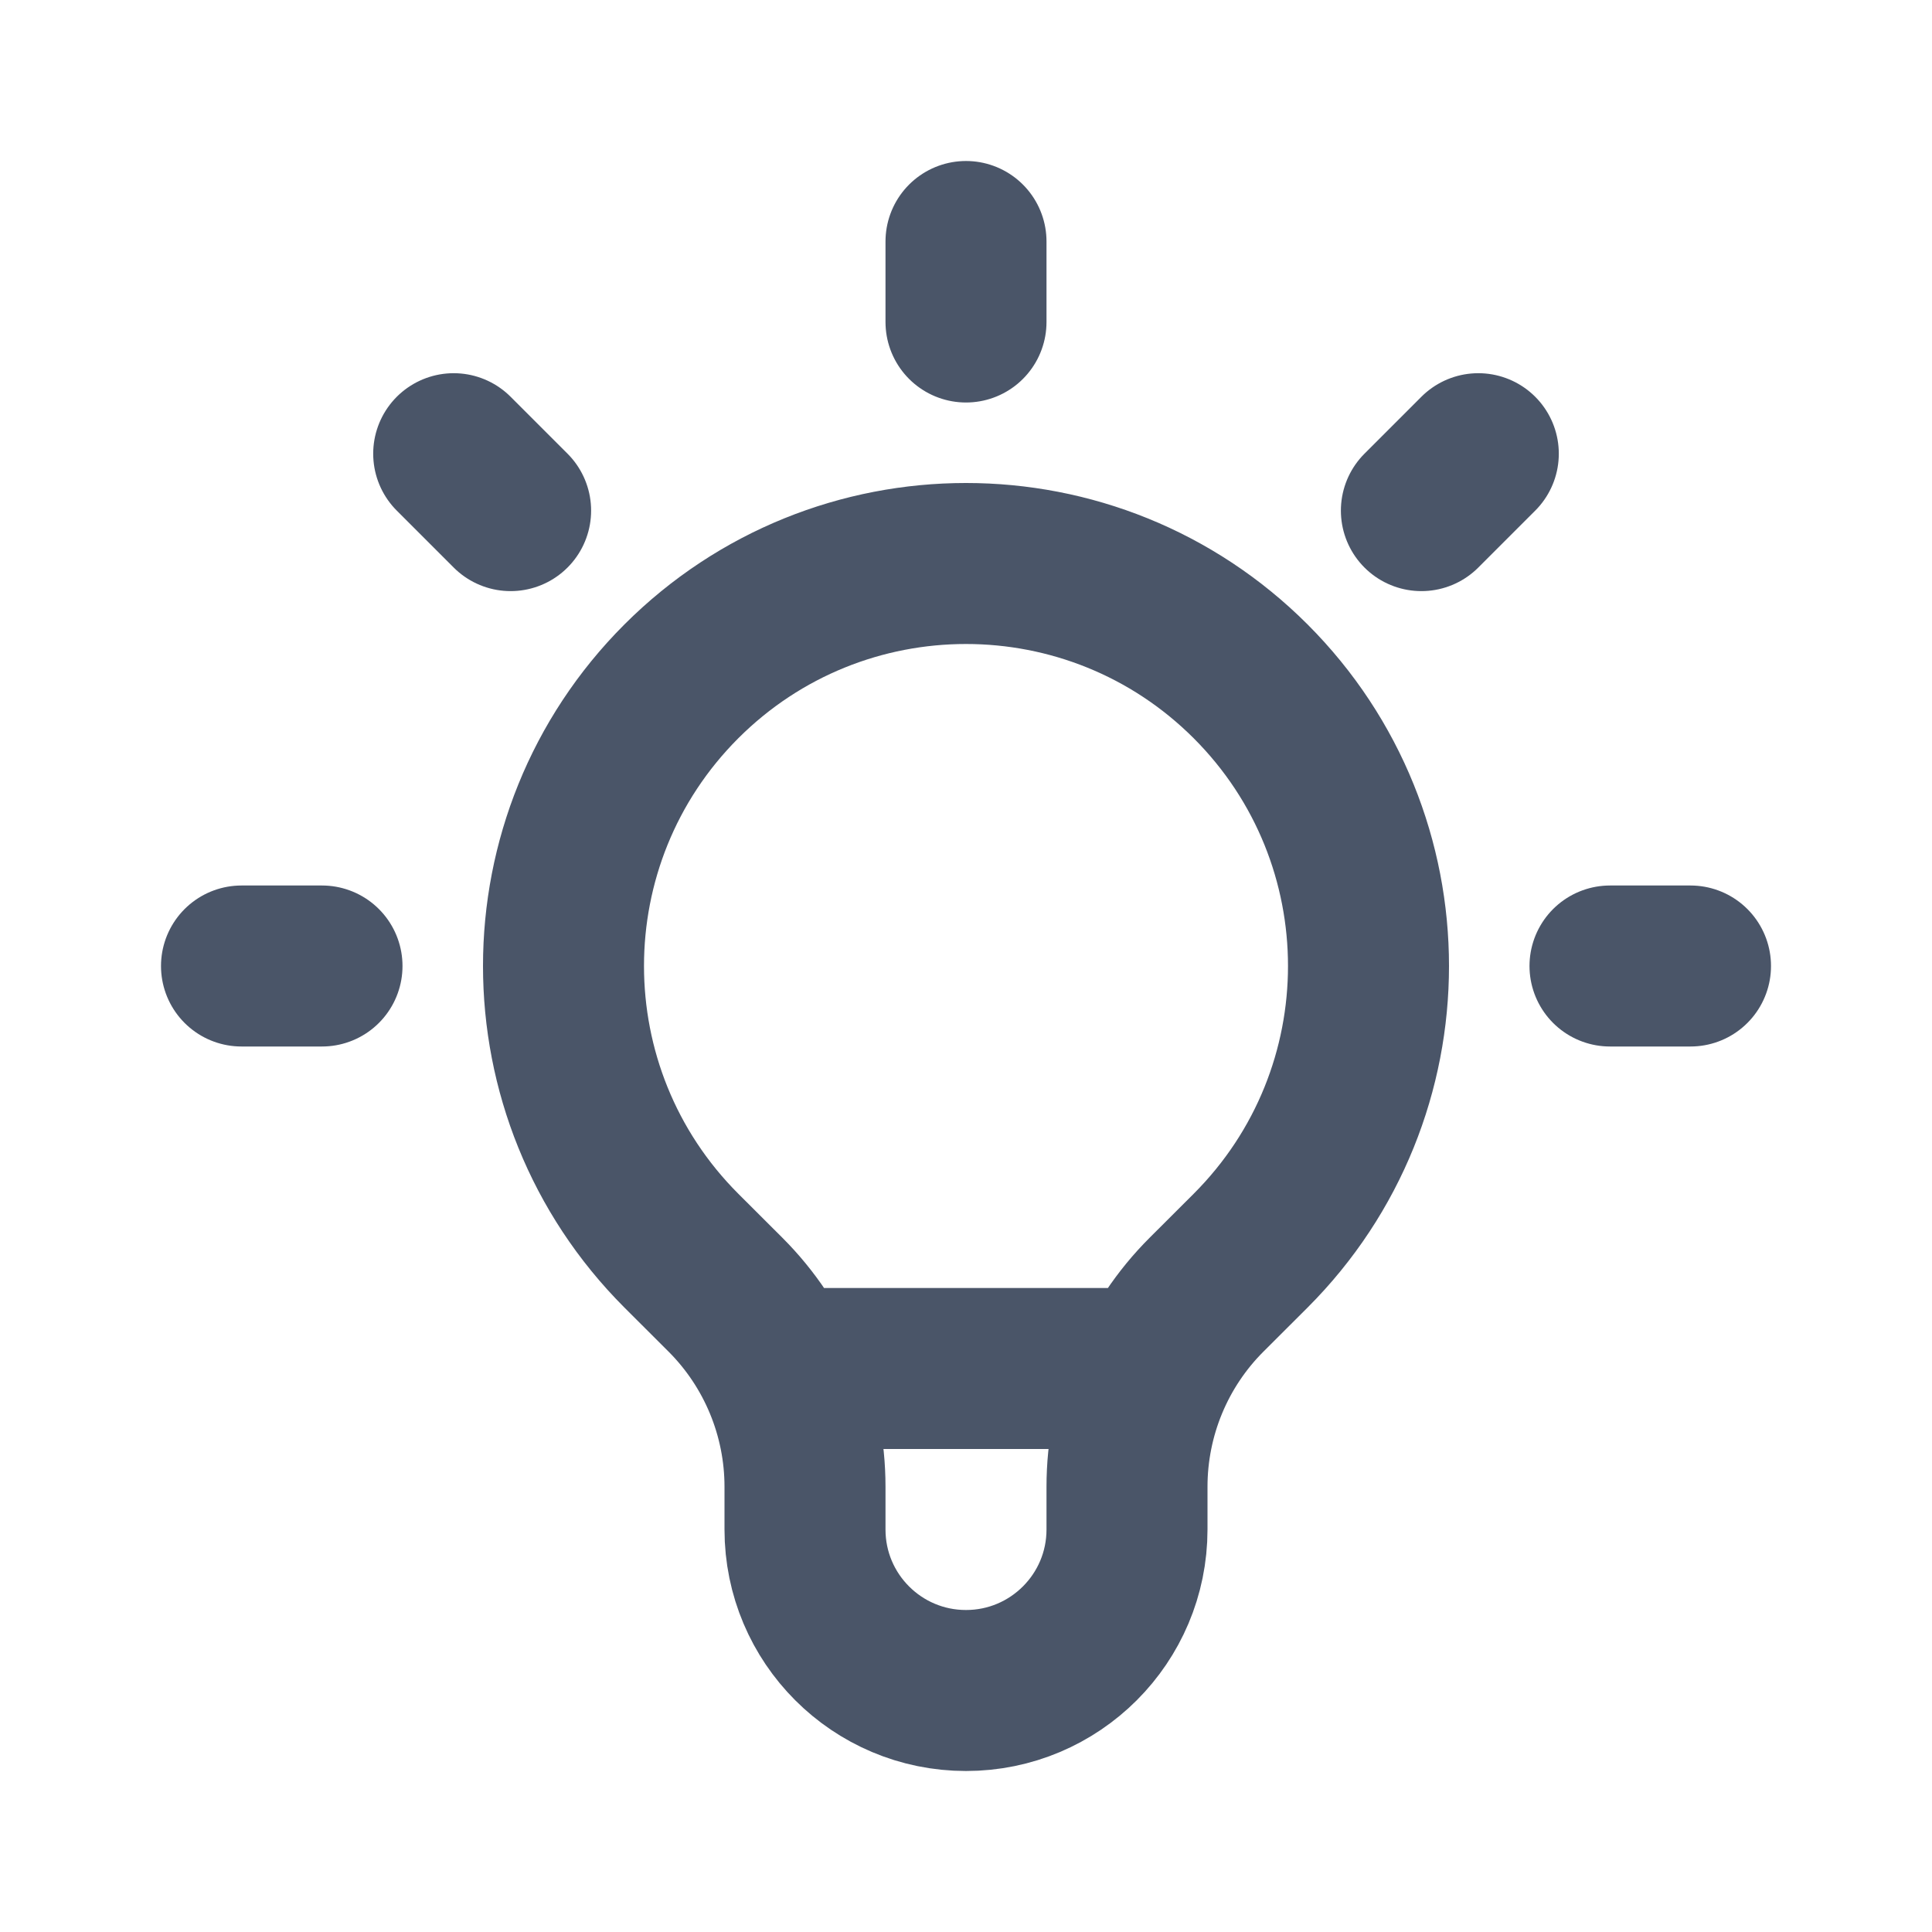
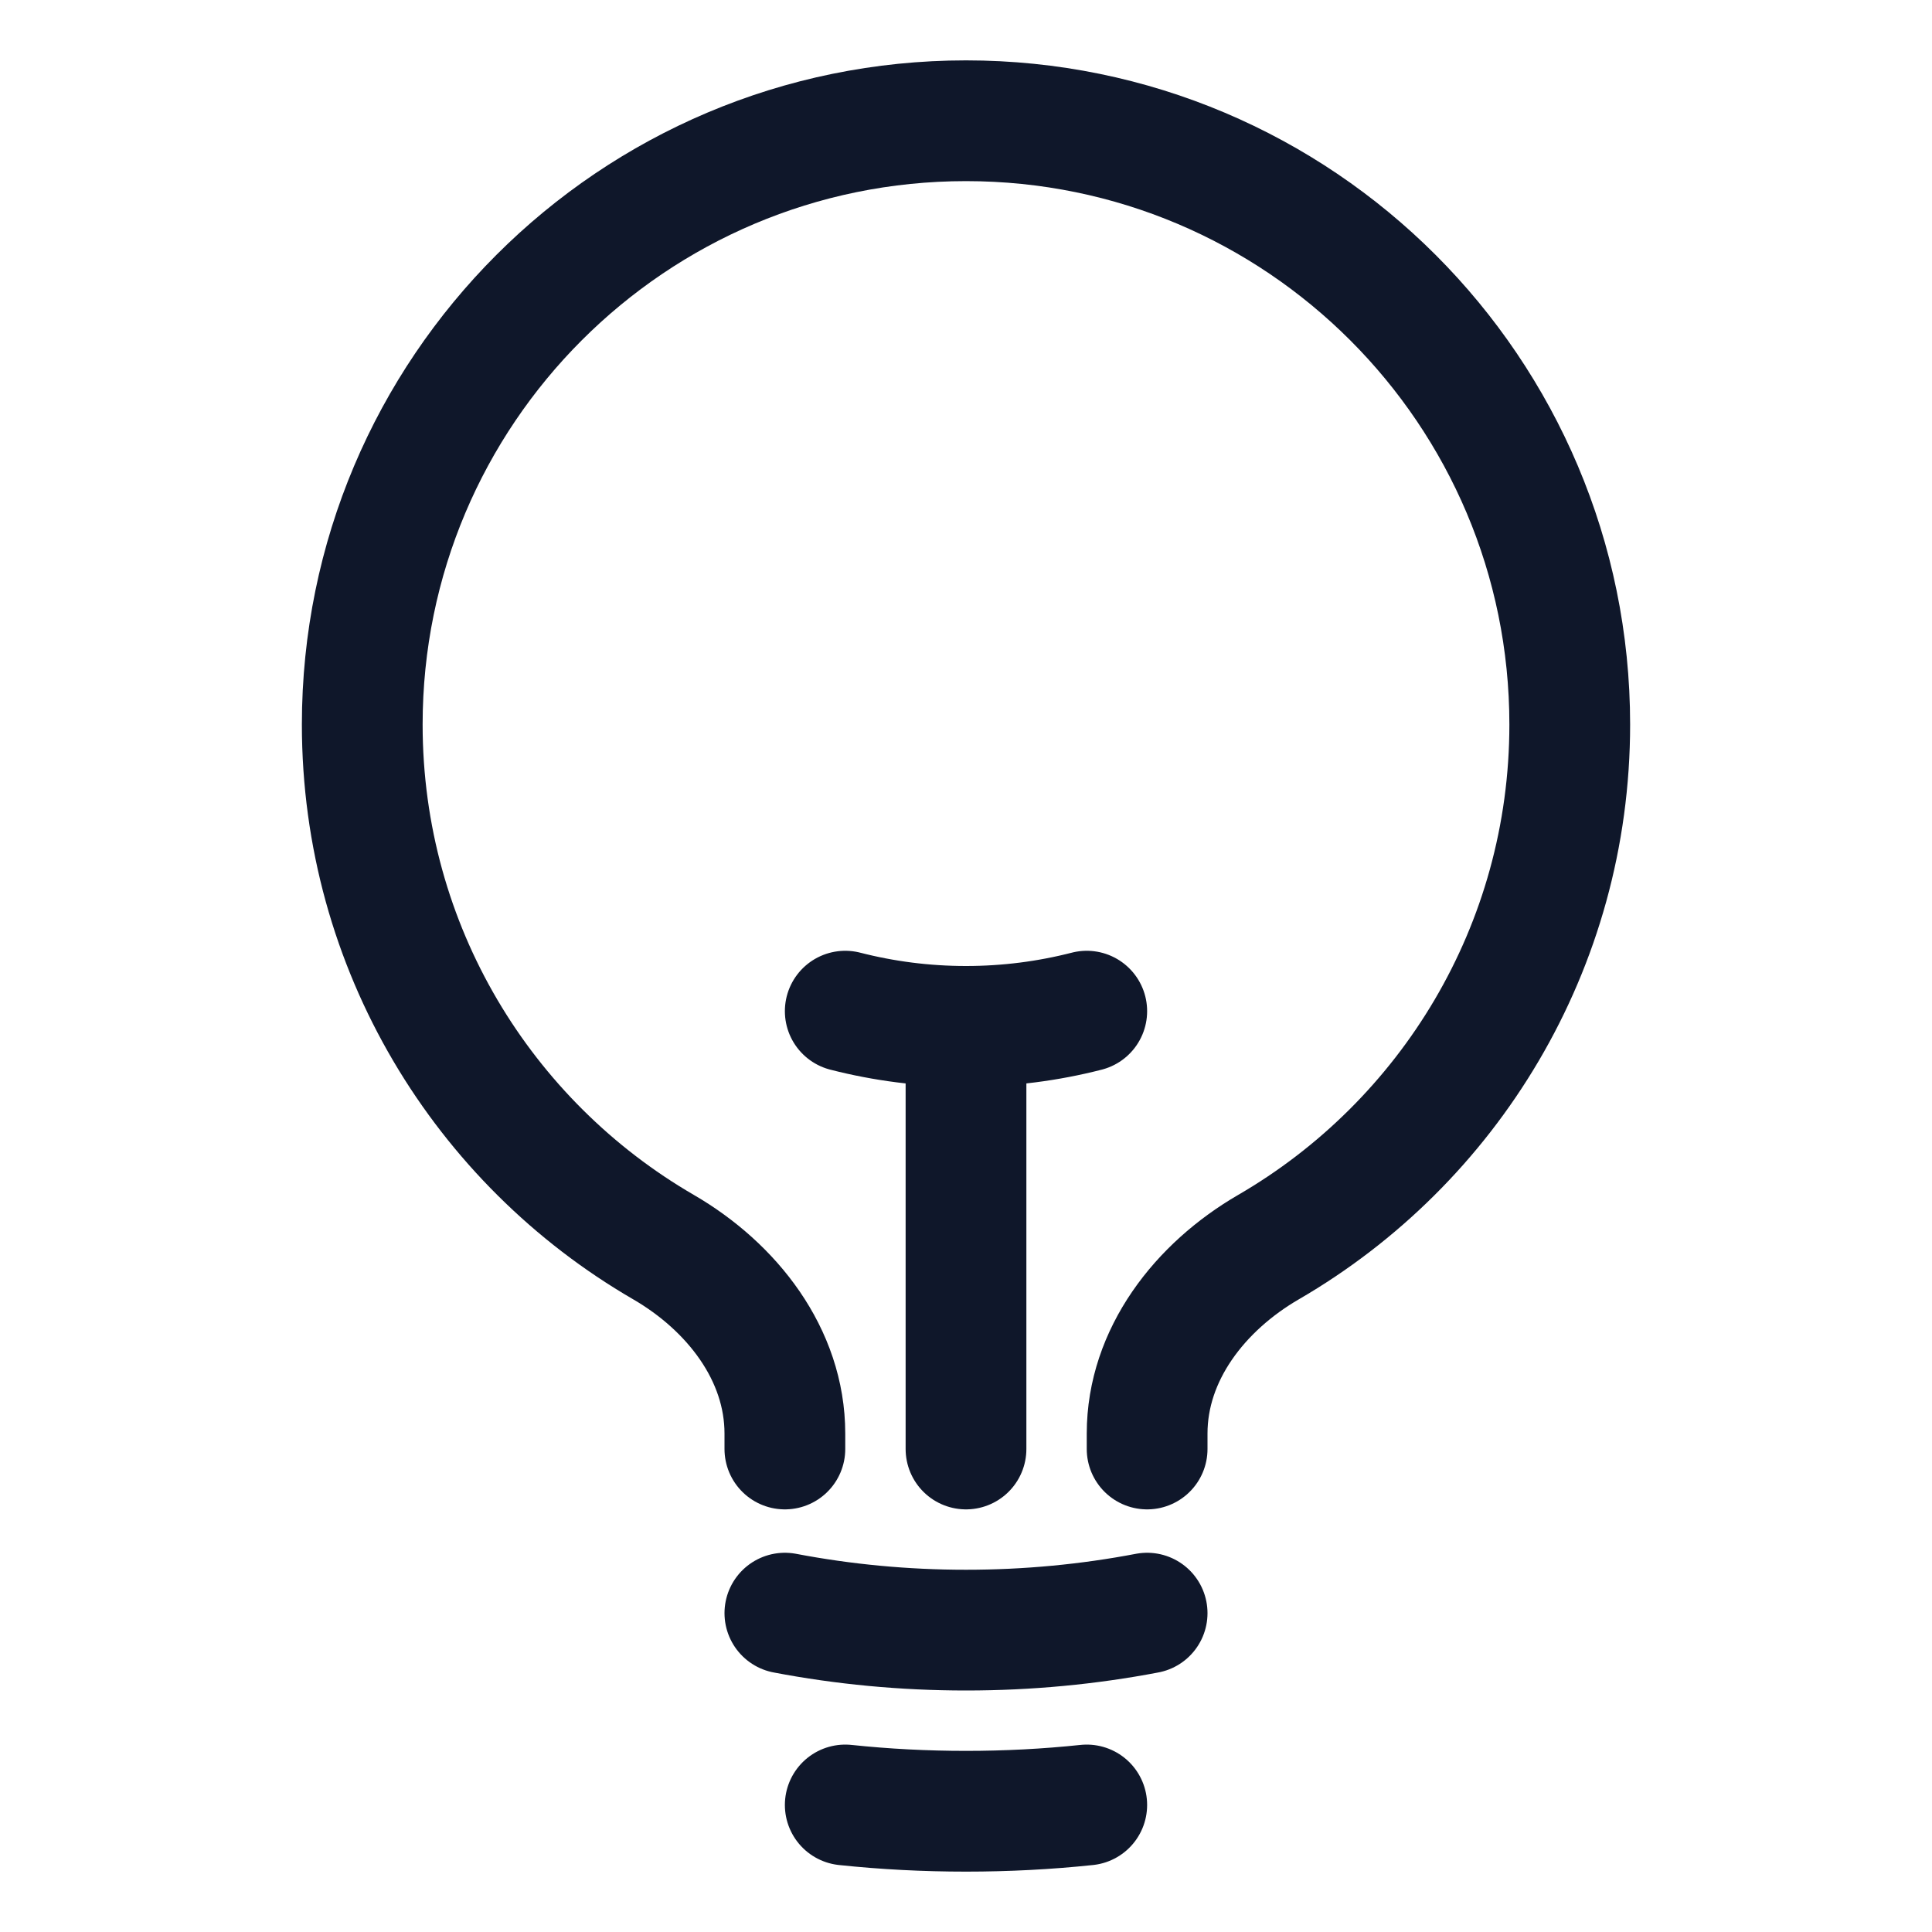
<svg xmlns="http://www.w3.org/2000/svg" width="24" height="24" viewBox="0 0 24 24" fill="none">
-   <path d="M9.663 17H14.336M12 3V4M18.364 5.636L17.657 6.343M21 12H20M4 12H3M6.343 6.343L5.636 5.636M8.464 15.536C6.512 13.583 6.512 10.417 8.464 8.464C10.417 6.512 13.583 6.512 15.536 8.464C17.488 10.417 17.488 13.583 15.536 15.536L14.988 16.083C14.355 16.715 14 17.574 14 18.469V19C14 20.105 13.104 21 12 21C10.895 21 10 20.105 10 19V18.469C10 17.574 9.644 16.715 9.012 16.083L8.464 15.536Z" stroke="#4A5568" stroke-width="2" stroke-linecap="round" stroke-linejoin="round" />
+   <path d="M12 18V12.75M12 12.75C12.518 12.75 13.021 12.684 13.5 12.561M12 12.75C11.482 12.75 10.979 12.684 10.5 12.561M14.25 20.039C13.521 20.178 12.769 20.25 12 20.25C11.231 20.25 10.479 20.178 9.75 20.039M13.5 22.422C13.007 22.474 12.507 22.5 12 22.5C11.493 22.5 10.993 22.474 10.5 22.422M14.25 18V17.808C14.25 16.825 14.908 15.985 15.758 15.492C17.995 14.194 19.5 11.773 19.5 9C19.5 4.858 16.142 1.5 12 1.5C7.858 1.5 4.5 4.858 4.5 9C4.5 11.773 6.004 14.194 8.242 15.492C9.092 15.985 9.75 16.825 9.75 17.808V18" stroke="#0F172A" stroke-width="1.5" stroke-linecap="round" stroke-linejoin="round" />
</svg>
